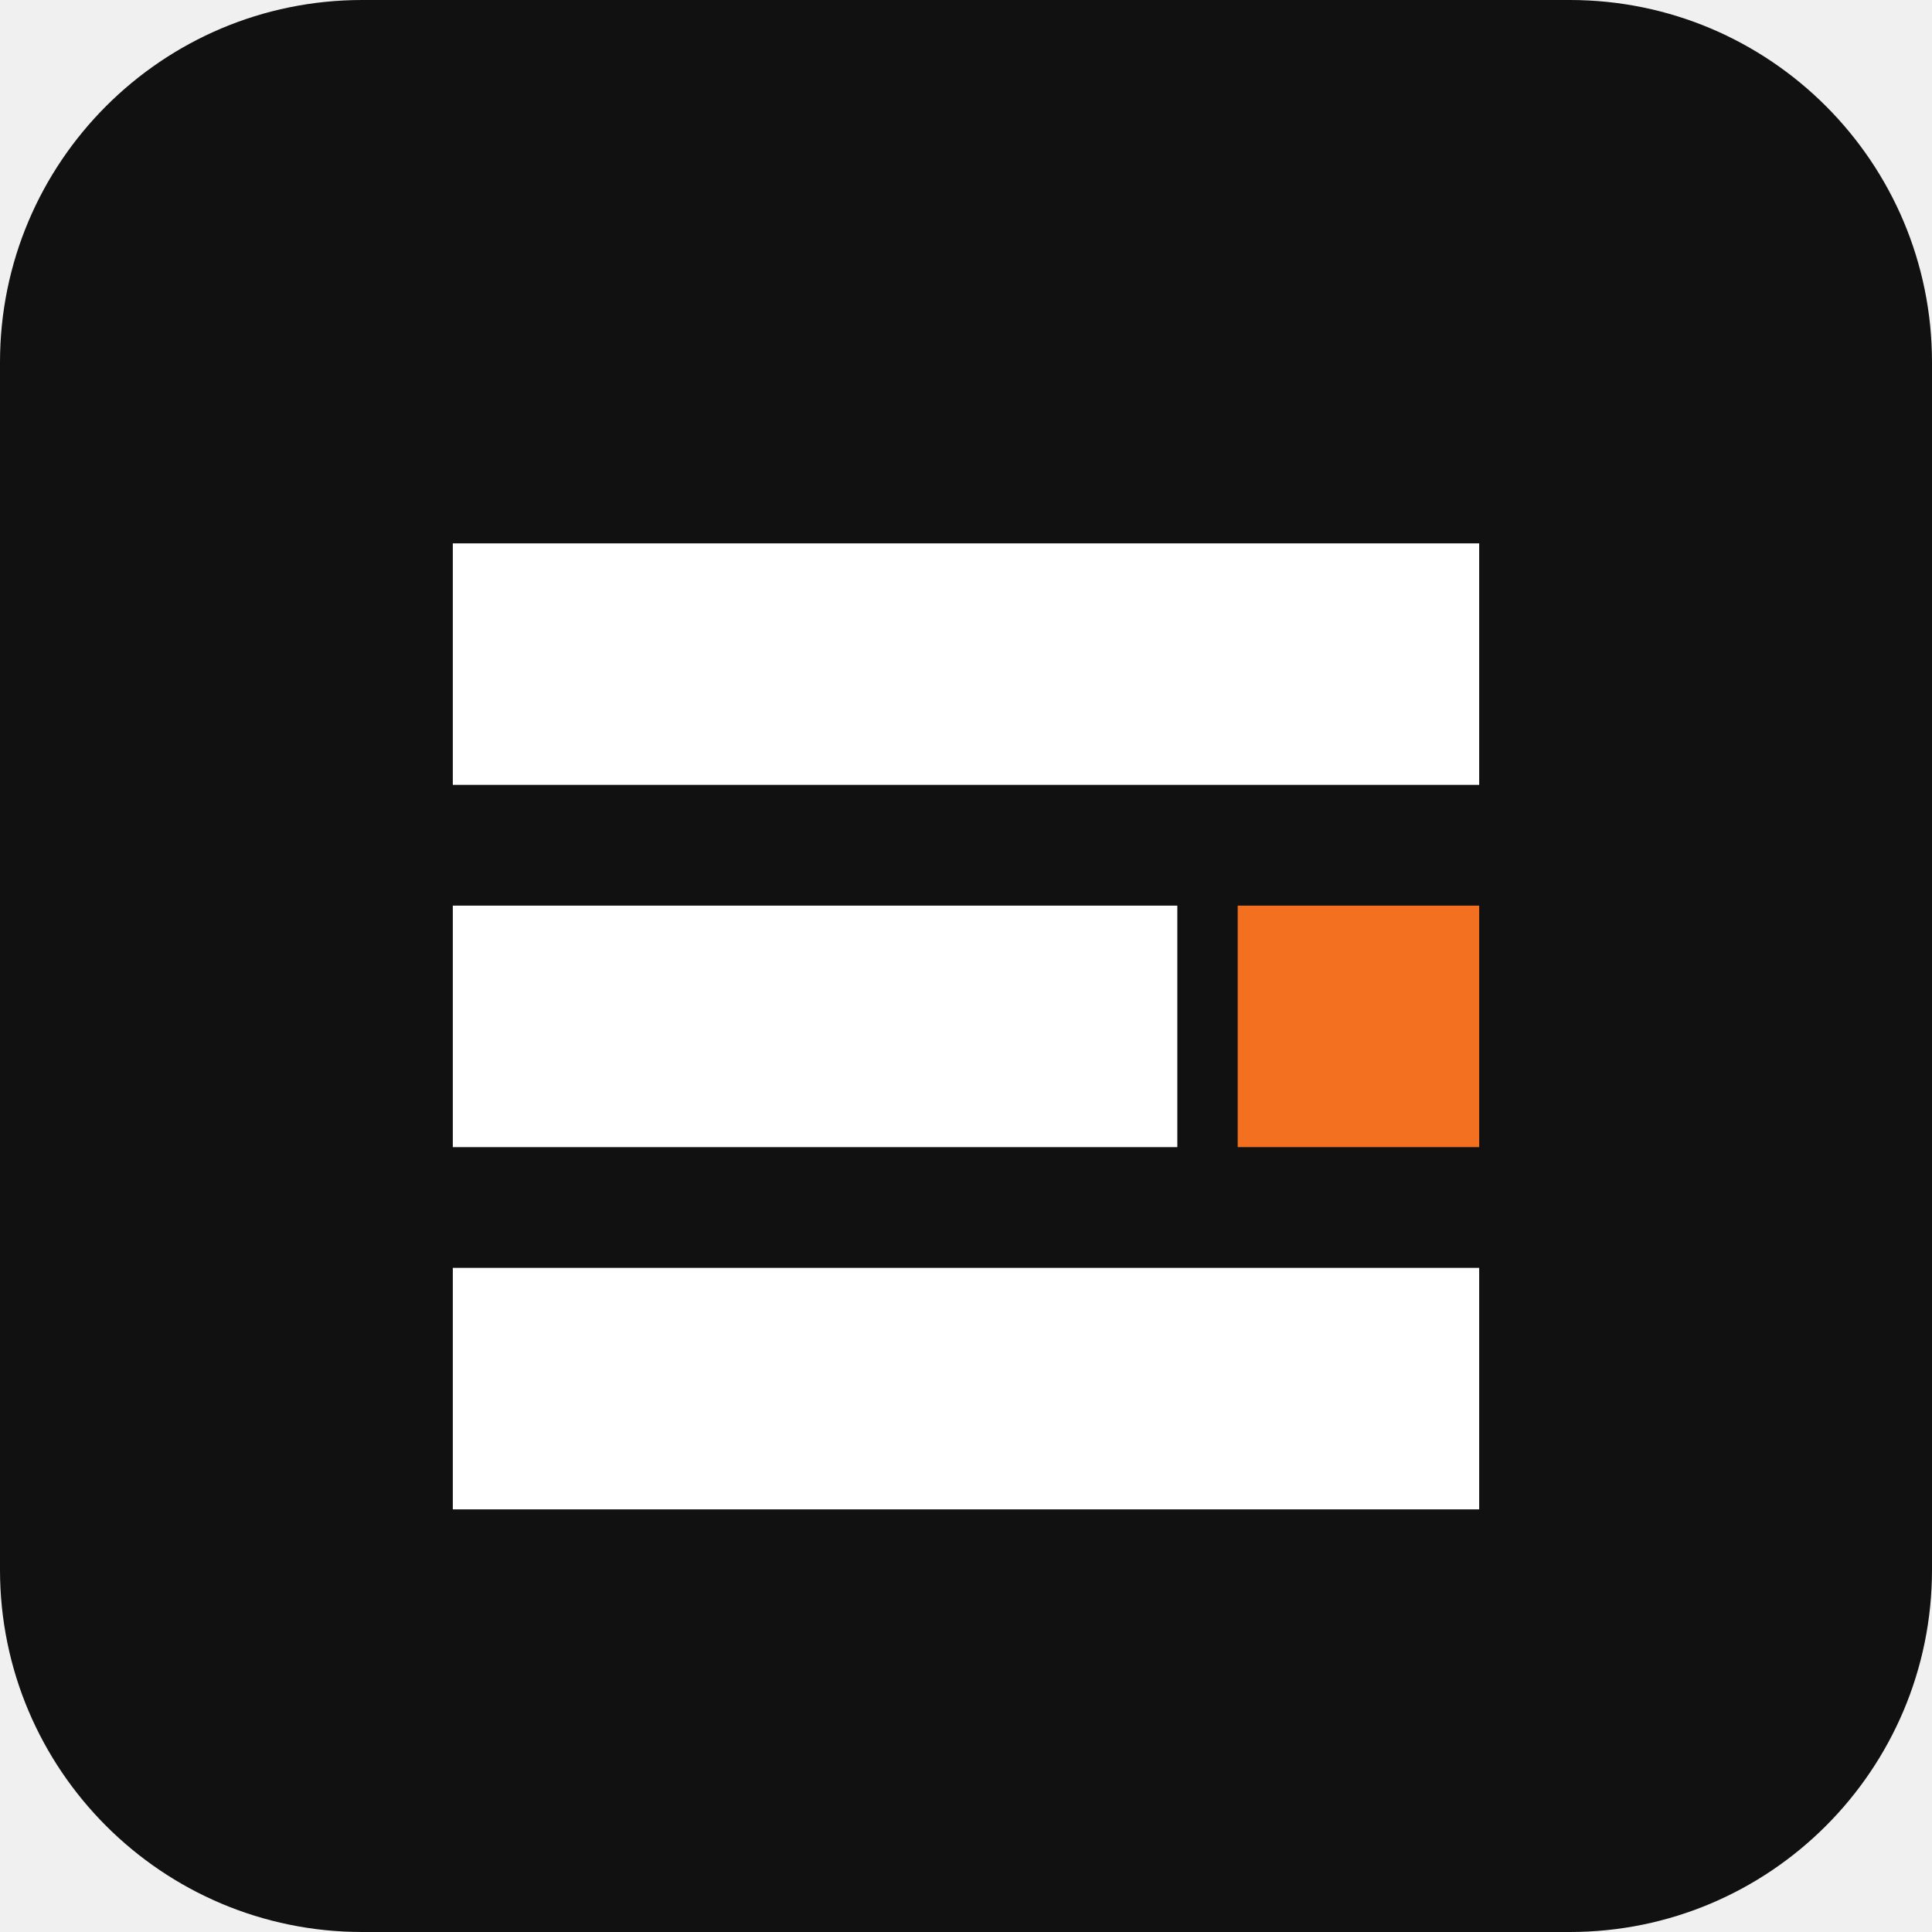
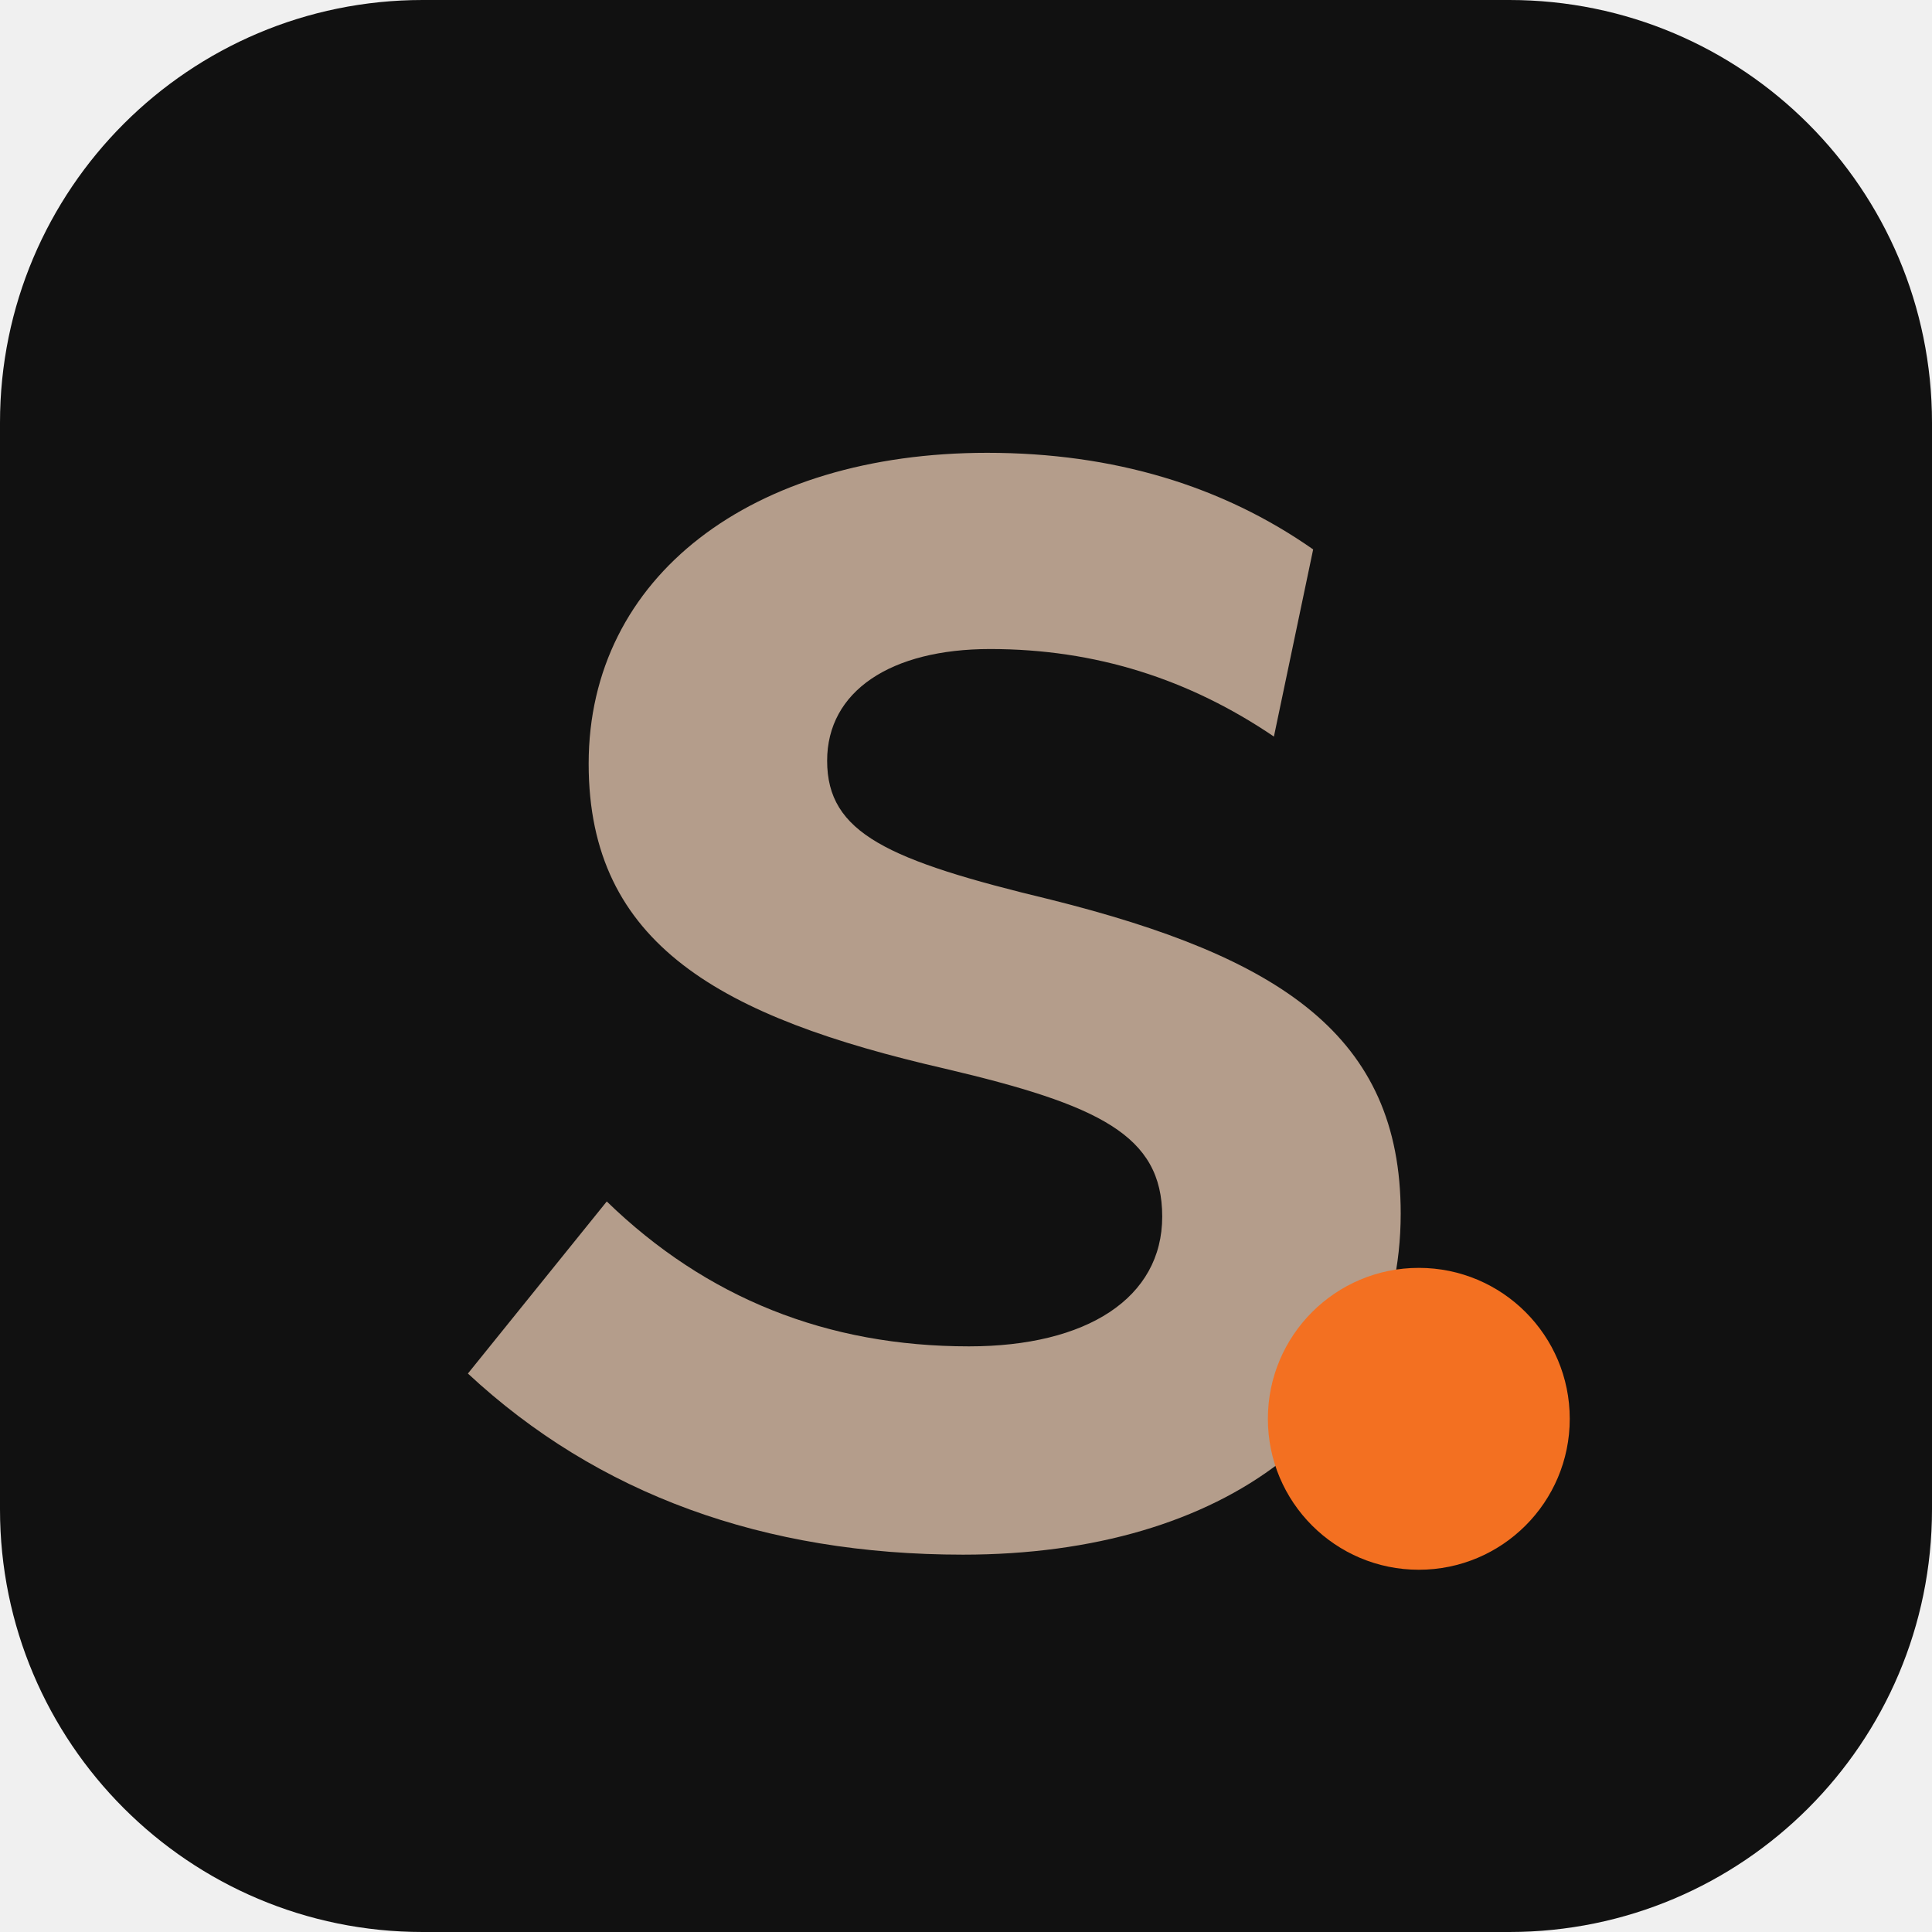
- <svg xmlns="http://www.w3.org/2000/svg" viewBox="0 0 64 64">
-   <rect width="64" height="64" rx="12" fill="#111111" />
-   <path d="M15 18h34v8H15zM15 30h24v8H15zM15 42h34v8H15z" fill="#fff" />
-   <rect x="41" y="30" width="8" height="8" fill="#f37021" />
+ <svg xmlns="http://www.w3.org/2000/svg" viewBox="0 0 64 64" role="img" aria-label="SHAKENSTYLE">
+   <rect width="64" height="64" rx="14" fill="#111111" />
+   <path d="M43.5 18.2c-3-2.1-6.6-3.2-10.8-3.2-7.8 0-13.2 4.1-13.2 10.3 0 6 4.4 8.4 11.8 10.1 5.1 1.2 7.2 2.2 7.2 4.9 0 2.7-2.5 4.3-6.4 4.3-4.7 0-8.7-1.6-12-4.8l-4.6 5.7c4.3 4 9.8 6 16.4 6 8.7 0 14.5-4.4 14.5-11.3 0-5.9-4-8.5-11.6-10.4-5.4-1.3-7.4-2.2-7.4-4.6 0-2.3 2.1-3.7 5.4-3.7 3.5 0 6.6 1 9.4 2.9z" fill="#b49d8b" />
+   <circle cx="47" cy="47" r="5" fill="#f37021" />
</svg>
